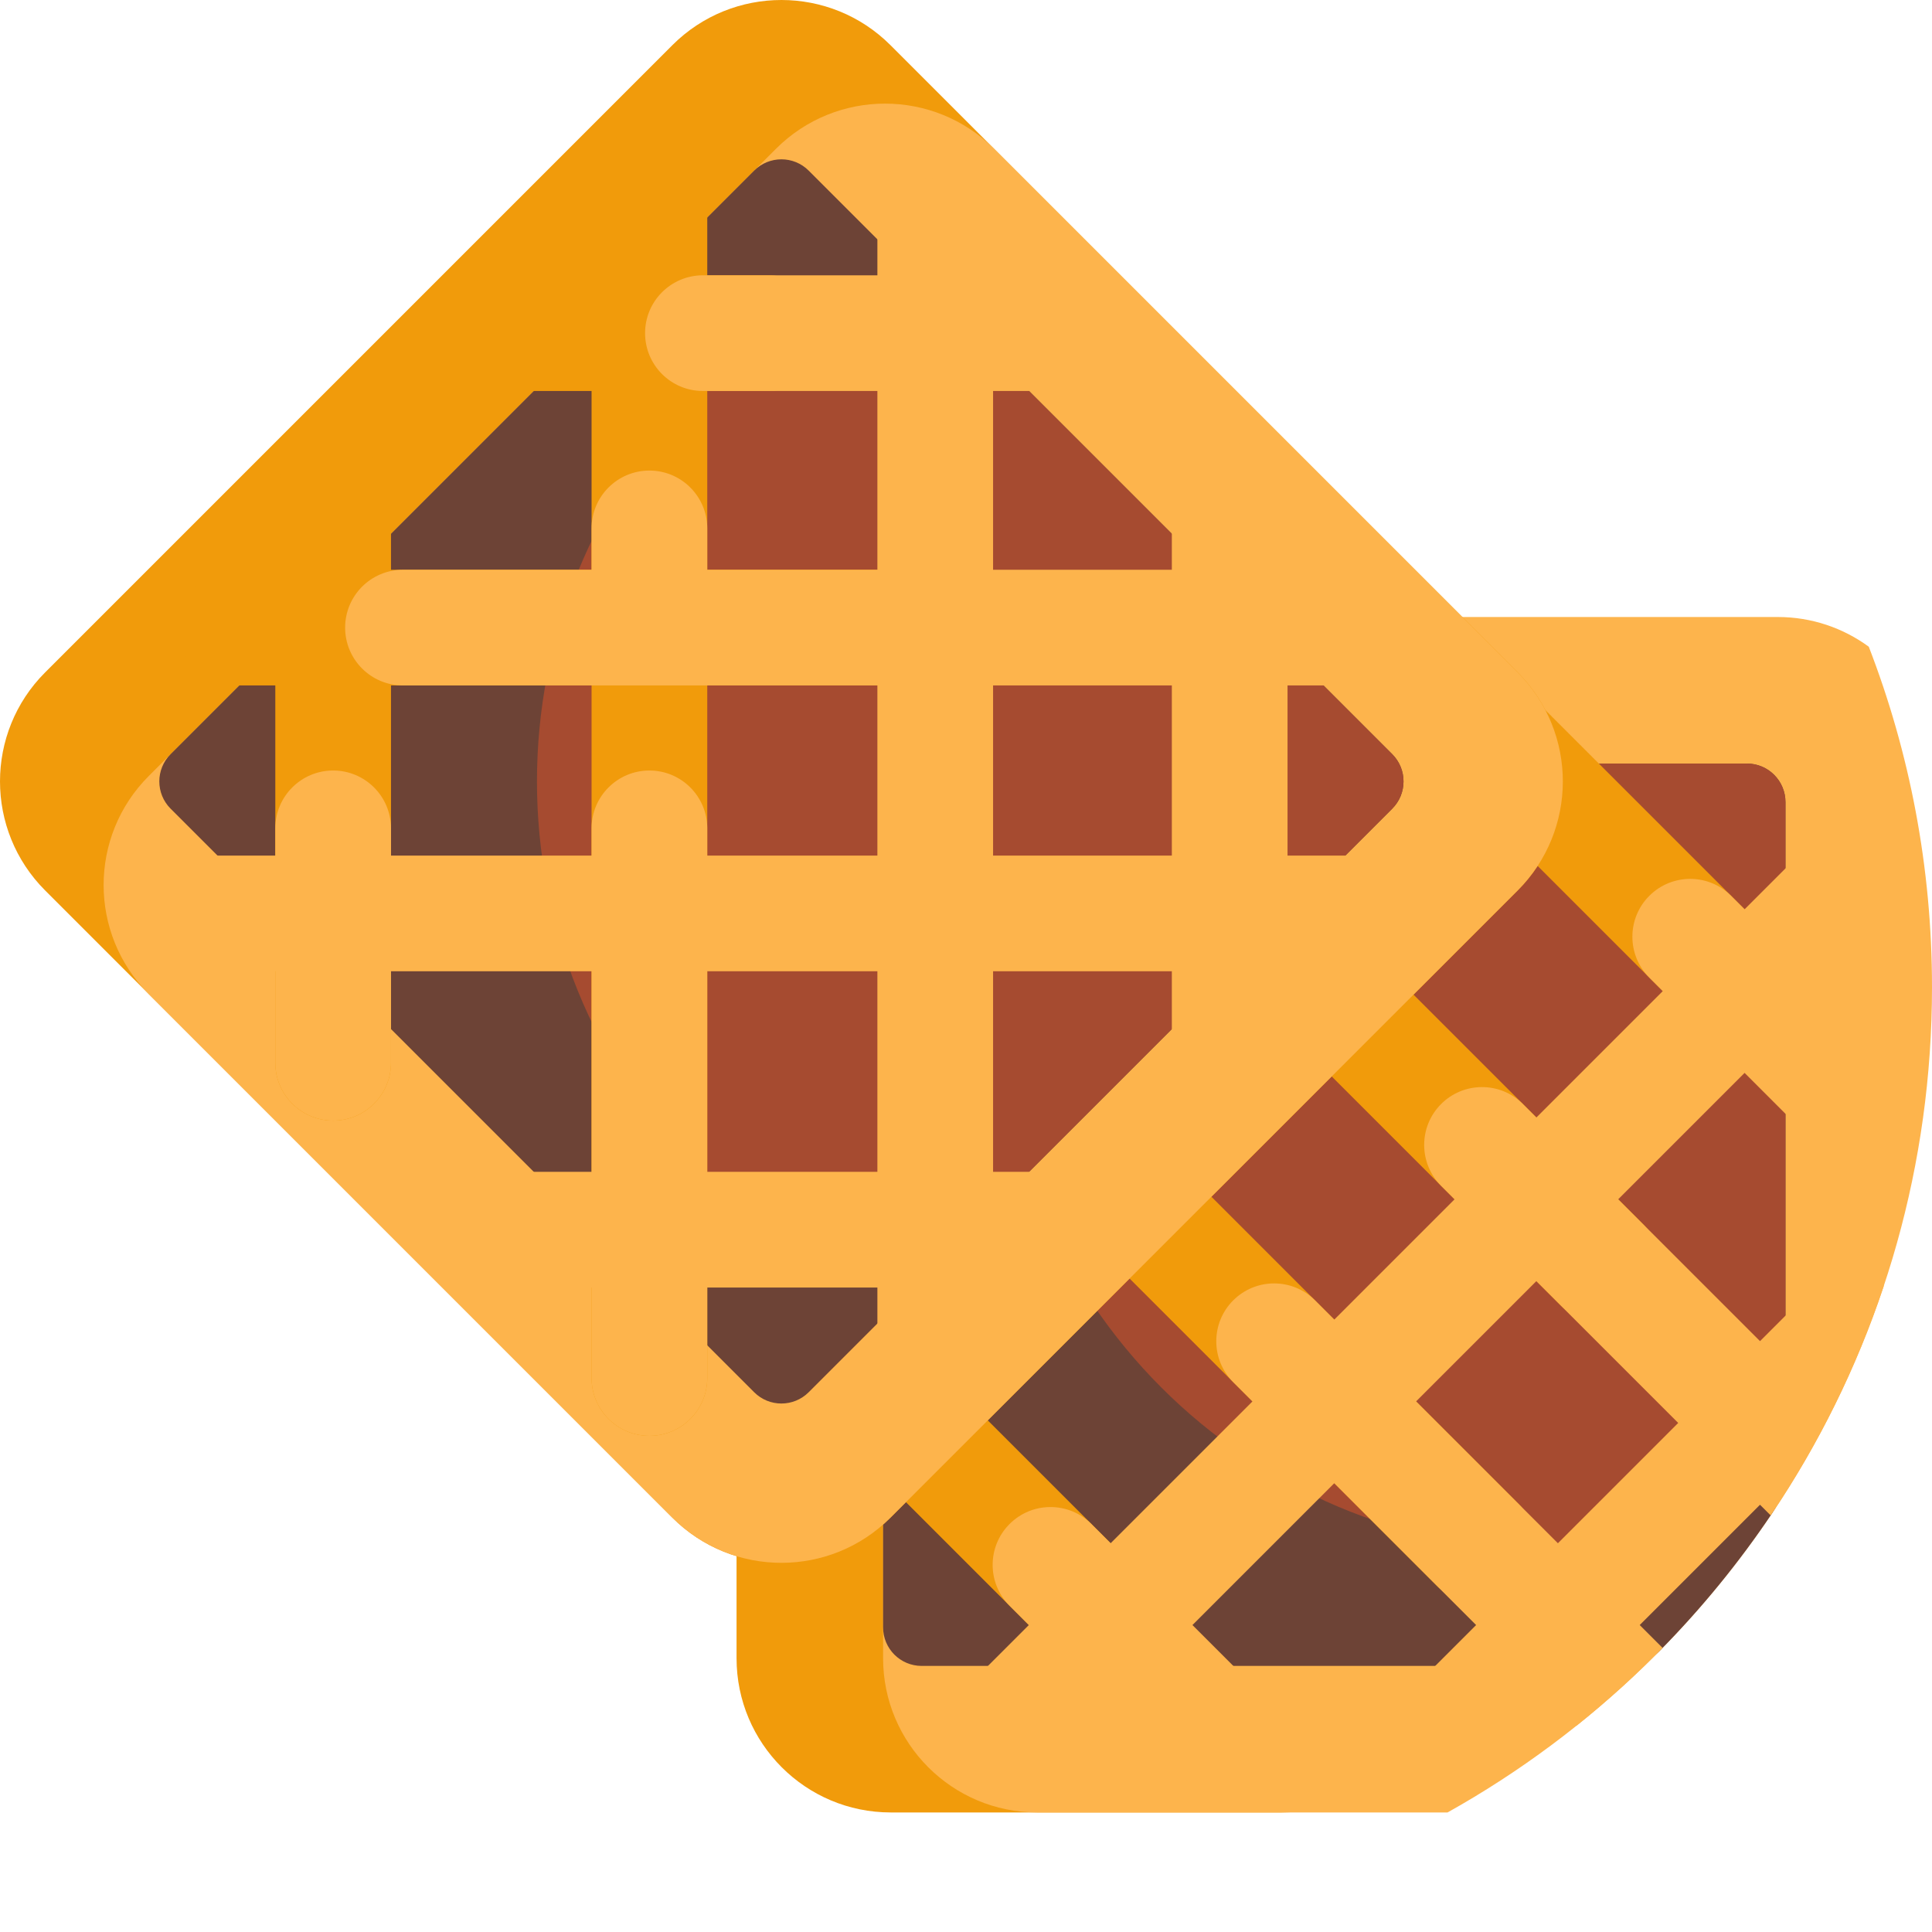
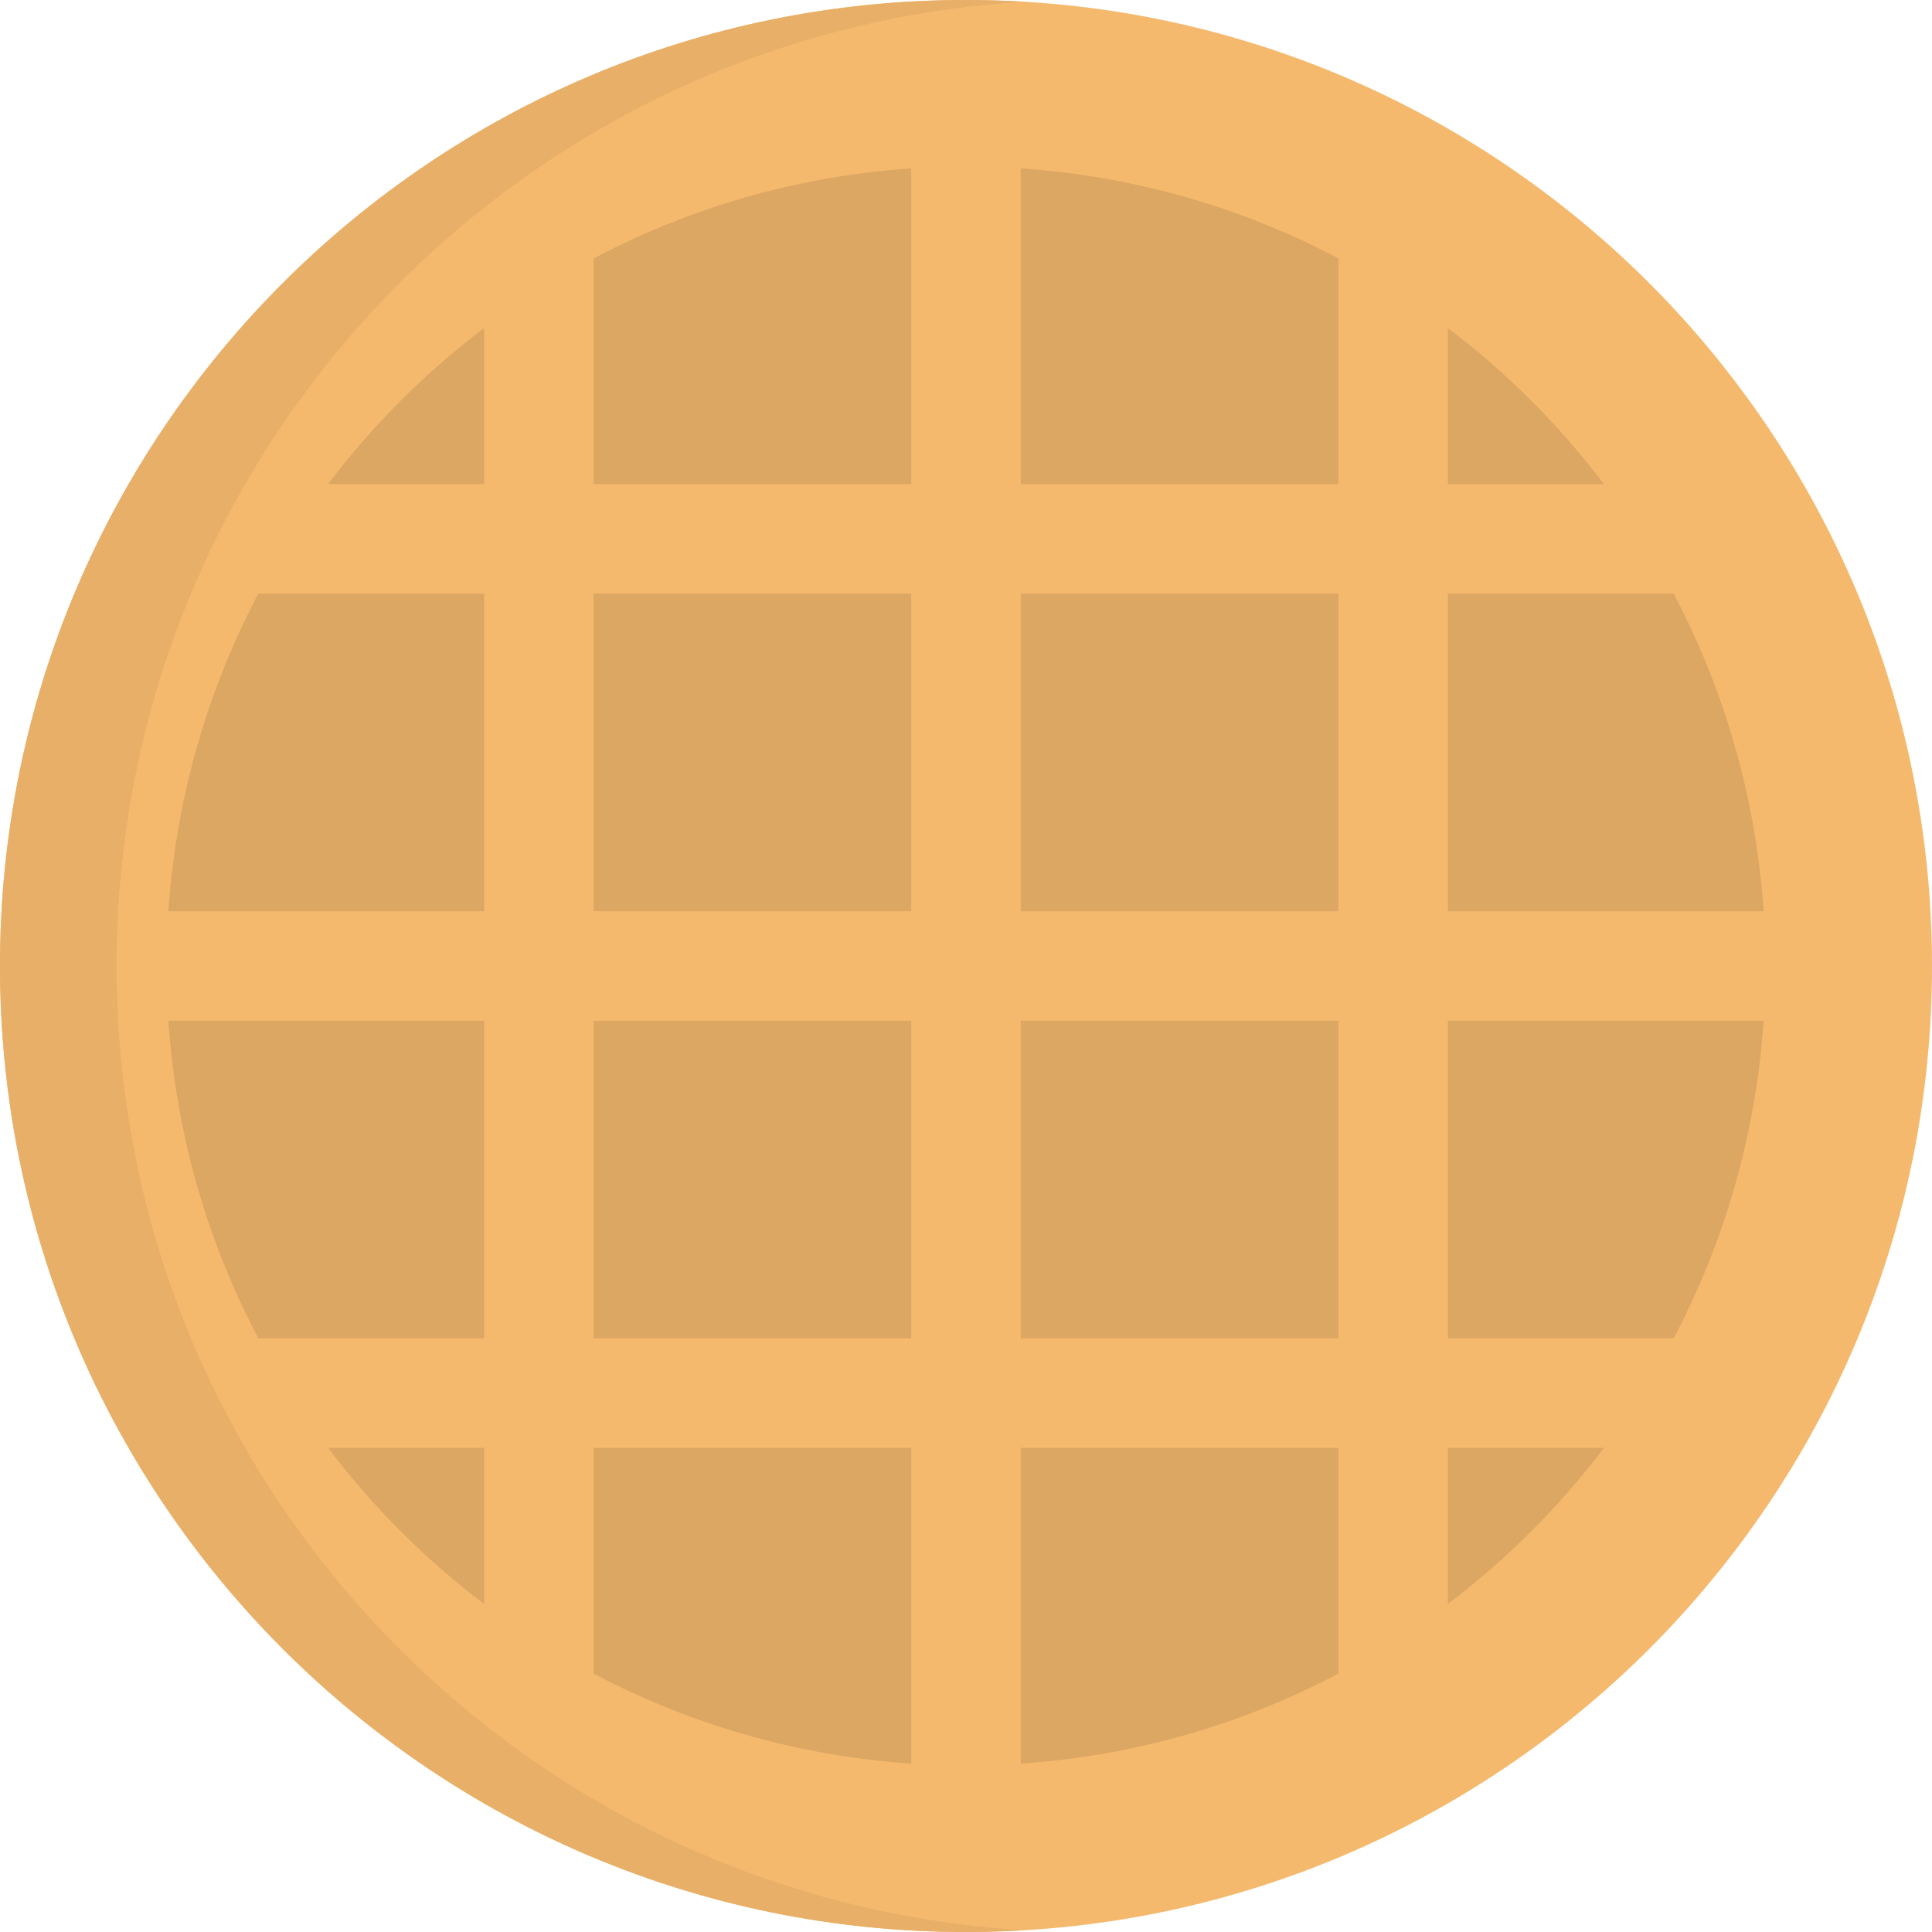
- <svg xmlns="http://www.w3.org/2000/svg" id="Capa_1" enable-background="new 0 0 501 501" height="512" viewBox="0 0 501 501" width="512">
-   <path d="m332.34 470h-101.34c-22.091 0-40-17.909-40-40v-230c0-22.091 17.909-40 40-40h101.34c22.091 0 40 17.909 40 40v230c0 22.091-17.908 40-40 40z" fill="#f19b0b" />
-   <path d="m484.608 167.707c10.587 27.393 16.392 57.165 16.392 88.293 0 91.968-50.674 172.101-125.624 214h-106.376c-22.091 0-40-17.909-40-40v-230c0-22.091 17.909-40 40-40h192c8.83 0 16.991 2.861 23.608 7.707z" fill="#fdb44c" />
-   <path d="m459.512 392.455c-8.572 12.759-18.312 24.668-29.067 35.573-2.504 2.539-5.919 3.972-9.485 3.972h-181.96c-5.523 0-10-4.477-10-10v-214c0-5.523 4.477-10 10-10h214c5.523 0 10 4.477 10 10v172.97c0 4.088-1.207 8.091-3.488 11.485z" fill="#6d4336" />
-   <path d="m403 402c-79.529 0-144-64.471-144-144 0-33.137 26.863-60 60-60h134c5.523 0 10 4.477 10 10v134c0 33.137-26.863 60-60 60z" fill="#a64b30" />
-   <path d="m456.936 261.542c-5.858 5.858-15.355 5.858-21.213 0l-58.036-58.036c-5.858-5.858-5.858-15.355 0-21.213 5.858-5.858 15.355-5.858 21.213 0l58.036 58.036c5.858 5.858 5.858 15.356 0 21.213zm-234.116 73.458c-5.858-5.858-15.355-5.858-21.213 0-5.858 5.858-5.858 15.355 0 21.213l67.528 67.528c5.858 5.857 15.355 5.857 21.213 0 5.858-5.858 5.858-15.355 0-21.213zm62-158.803c-5.858-5.858-15.355-5.858-21.213 0s-5.858 15.355 0 21.213l141.216 141.216c5.858 5.858 15.355 5.858 21.213 0 5.858-5.858 5.858-15.355 0-21.213zm-61.812 43.008c-5.858-5.858-15.355-5.858-21.213 0s-5.858 15.355 0 21.213l170.787 170.787c5.858 5.857 15.355 5.857 21.213 0 5.858-5.858 5.858-15.355 0-21.213z" fill="#f19b0b" />
-   <path d="m174.35 393.553-162.634-162.634c-15.621-15.621-15.621-40.948 0-56.569l162.634-162.634c15.621-15.621 40.948-15.621 56.569 0l162.634 162.634c15.621 15.621 15.621 40.948 0 56.569l-162.634 162.634c-15.621 15.621-40.948 15.621-56.569 0z" fill="#f19b0b" />
-   <path d="m174.35 393.553-135.764-135.764c-15.621-15.621-15.621-40.948 0-56.569l162.634-162.634c15.621-15.621 40.948-15.621 56.569 0l135.764 135.764c15.621 15.621 15.621 40.948 0 56.569l-162.634 162.634c-15.621 15.621-40.948 15.621-56.569 0z" fill="#fdb44c" />
-   <path d="m195.563 361.026-151.32-151.32c-3.905-3.905-3.905-10.237 0-14.142l151.32-151.321c3.905-3.905 10.237-3.905 14.142 0l151.321 151.321c3.905 3.905 3.905 10.237 0 14.142l-151.32 151.32c-3.906 3.906-10.237 3.906-14.143 0z" fill="#6d4336" />
-   <path d="m181.421 304.458c-56.236-56.236-56.236-147.411 0-203.647 23.431-23.431 61.421-23.431 84.853 0l94.752 94.752c3.905 3.905 3.905 10.237 0 14.142l-94.752 94.752c-23.431 23.432-61.421 23.432-84.853.001z" fill="#a64b30" />
-   <path d="m248.61 162.747c0 8.285-6.716 15-15 15h-50.206v179.593c0 8.284-6.716 15-15 15s-15-6.716-15-15v-179.593h-52.013v97.847c0 8.285-6.716 15-15 15s-15-6.715-15-15v-97.847h-10.166c-8.284 0-15-6.715-15-15 0-8.284 6.716-15 15-15h10.166v-18.071c0-8.285 6.716-15 15-15s15 6.715 15 15v18.071h52.013v-46.356h-23.729c-8.284 0-15-6.715-15-15 0-8.284 6.716-15 15-15h23.729v-23.462c0-8.284 6.716-15 15-15s15 6.716 15 15v23.462h15.93c8.284 0 15 6.716 15 15 0 8.285-6.716 15-15 15h-15.93v46.356h50.206c8.284 0 15 6.715 15 15z" fill="#f19b0b" />
-   <path d="m490.394 273.787-16.779-16.778 16.59-16.59c5.858-5.858 5.858-15.355 0-21.213s-15.355-5.858-21.213 0l-16.59 16.59-3.492-3.492c-5.858-5.858-15.355-5.858-21.213 0s-5.858 15.355 0 21.213l3.492 3.492-32.779 32.778-3.492-3.492c-5.858-5.858-15.355-5.858-21.213 0s-5.858 15.355 0 21.213l3.492 3.492-31.197 31.197-4.992-4.992c-5.858-5.858-15.355-5.858-21.213 0s-5.858 15.355 0 21.213l4.992 4.992-36.779 36.778-4.992-4.992c-5.858-5.858-15.355-5.858-21.213 0s-5.858 15.355 0 21.213l4.992 4.992-16.59 16.59c-5.858 5.858-5.858 15.355 0 21.213s15.355 5.858 21.213 0l16.59-16.59 16.779 16.779c5.858 5.857 15.355 5.857 21.213 0 5.858-5.858 5.858-15.355 0-21.213l-16.779-16.778 36.779-36.779 36.779 36.778-16.779 16.779c-5.858 5.858-5.858 15.355 0 21.213s15.355 5.858 21.213 0l16.779-16.779 4.865 4.865c7.832-6.261 15.272-12.992 22.276-20.151l-5.927-5.927 31.197-31.196 2.764 2.765c12.33-18.253 22.265-38.257 29.354-59.562-5.861-4.207-14.072-3.676-19.34 1.592l-12.779 12.778-36.779-36.778 32.779-32.779 16.778 16.779c5.858 5.858 15.355 5.858 21.213 0 5.858-5.858 5.858-15.355.001-21.213zm-55.206 95.205-31.197 31.197-36.779-36.778 31.197-31.197zm-177.666-24.948v-10.166h18.072c8.284 0 15-6.716 15-15 0-8.285-6.716-15-15-15h-18.072v-52.013h46.356v23.728c0 8.285 6.716 15 15 15s15-6.715 15-15v-23.728h23.462c8.284 0 15-6.716 15-15 0-8.284-6.716-15-15-15h-23.462v-44.119h10.166c8.284 0 15-6.715 15-15 0-8.284-6.716-15-15-15h-10.166v-18.071c0-8.285-6.716-15-15-15s-15 6.715-15 15v18.071h-46.356v-46.356h18.072c8.284 0 15-6.715 15-15 0-8.284-6.716-15-15-15h-18.072v-10.165c0-8.284-6.716-15-15-15s-15 6.716-15 15v10.166h-45.243c-8.284 0-15 6.716-15 15 0 8.285 6.716 15 15 15h45.243v46.356h-44.119v-10.722c0-8.284-6.716-15-15-15s-15 6.716-15 15v10.722h-48.906c-8.284 0-15 6.716-15 15 0 8.285 6.716 15 15 15h123.025v44.119h-44.119v-7.06c0-8.284-6.716-15-15-15s-15 6.716-15 15v7.06h-52.013v-7.06c0-8.284-6.716-15-15-15s-15 6.716-15 15v7.06h-23.461c-8.284 0-15 6.715-15 15 0 8.284 6.716 15 15 15h23.462v23.728c0 8.285 6.716 15 15 15s15-6.715 15-15v-23.728h52.013v52.013h-23.729c-8.284 0-15 6.715-15 15 0 8.284 6.716 15 15 15h23.729v23.462c0 8.284 6.716 15 15 15s15-6.716 15-15v-23.462h44.119v10.166c0 8.284 6.716 15 15 15 8.284-.001 14.999-6.716 14.999-15.001zm0-166.297h46.356v44.119h-46.356zm-30 126.131h-44.119v-52.013h44.119z" fill="#fdb44c" />
+ <svg xmlns="http://www.w3.org/2000/svg" viewBox="0 0 512 512">
+   <path d="m512 256c0 141.387-114.613 256-256 256s-256-114.613-256-256 114.613-256 256-256 256 114.613 256 256zm0 0" fill="#f5b96e" />
+   <path d="m30.906 256c0-136.195 106.359-247.531 240.547-255.523-5.113-.305-10.262-.477-15.453-.477-141.387 0-256 114.613-256 256s114.613 256 256 256c5.191 0 10.34-.172 15.453-.477-134.188-7.992-240.547-119.328-240.547-255.523zm0 0" fill="#e8af68" />
+   <g fill="#dca663">
+     <path d="m128.301 86.938v41.363h-41.363c11.805-15.613 25.75-29.559 41.363-41.363zm0 0" />
+     <path d="m241.488 44.633v83.668h-84.164v-59.812c25.434-13.43 53.934-21.824 84.164-23.855zm0 0" />
+     <path d="m354.676 68.469v59.832h-84.164v-83.68c30.242 2.043 58.73 10.438 84.164 23.848zm0 0" />
+     <path d="m425.062 128.301h-41.363v-41.363c15.613 11.805 29.559 25.75 41.363 41.363zm0 0" />
+     <path d="m128.301 157.324v84.164h-83.68c2.043-30.242 10.438-58.73 23.848-84.164zm0 0" />
+     <path d="m157.324 157.324h84.164v84.164h-84.164zm0 0" />
+     <path d="m270.512 157.324h84.164v84.164h-84.164zm0 0" />
+     <path d="m467.379 241.488h-83.68v-84.164h59.832c13.41 25.434 21.805 53.922 23.848 84.164zm0 0" />
+     <path d="m128.301 270.512v84.164h-59.832c-13.41-25.434-21.805-53.922-23.848-84.164zm0 0" />
+     <path d="m157.324 270.512h84.164v84.164h-84.164zm0 0" />
+     <path d="m270.512 270.512h84.164v84.164h-84.164zm0 0" />
+     <path d="m467.379 270.512c-2.043 30.242-10.438 58.73-23.848 84.164h-59.832v-84.164zm0 0" />
+     <path d="m128.301 383.699v41.363c-15.613-11.805-29.559-25.75-41.363-41.363zm0 0" />
+     <path d="m241.488 383.699v83.68c-30.242-2.043-58.73-10.438-84.164-23.848v-59.832zm0 0" />
+     <path d="m354.676 383.699v59.832c-25.434 13.41-53.922 21.805-84.164 23.848v-83.68zm0 0" />
+     <path d="m425.062 383.699c-11.805 15.613-25.75 29.559-41.363 41.363v-41.363zm0 0" />
+   </g>
</svg>
